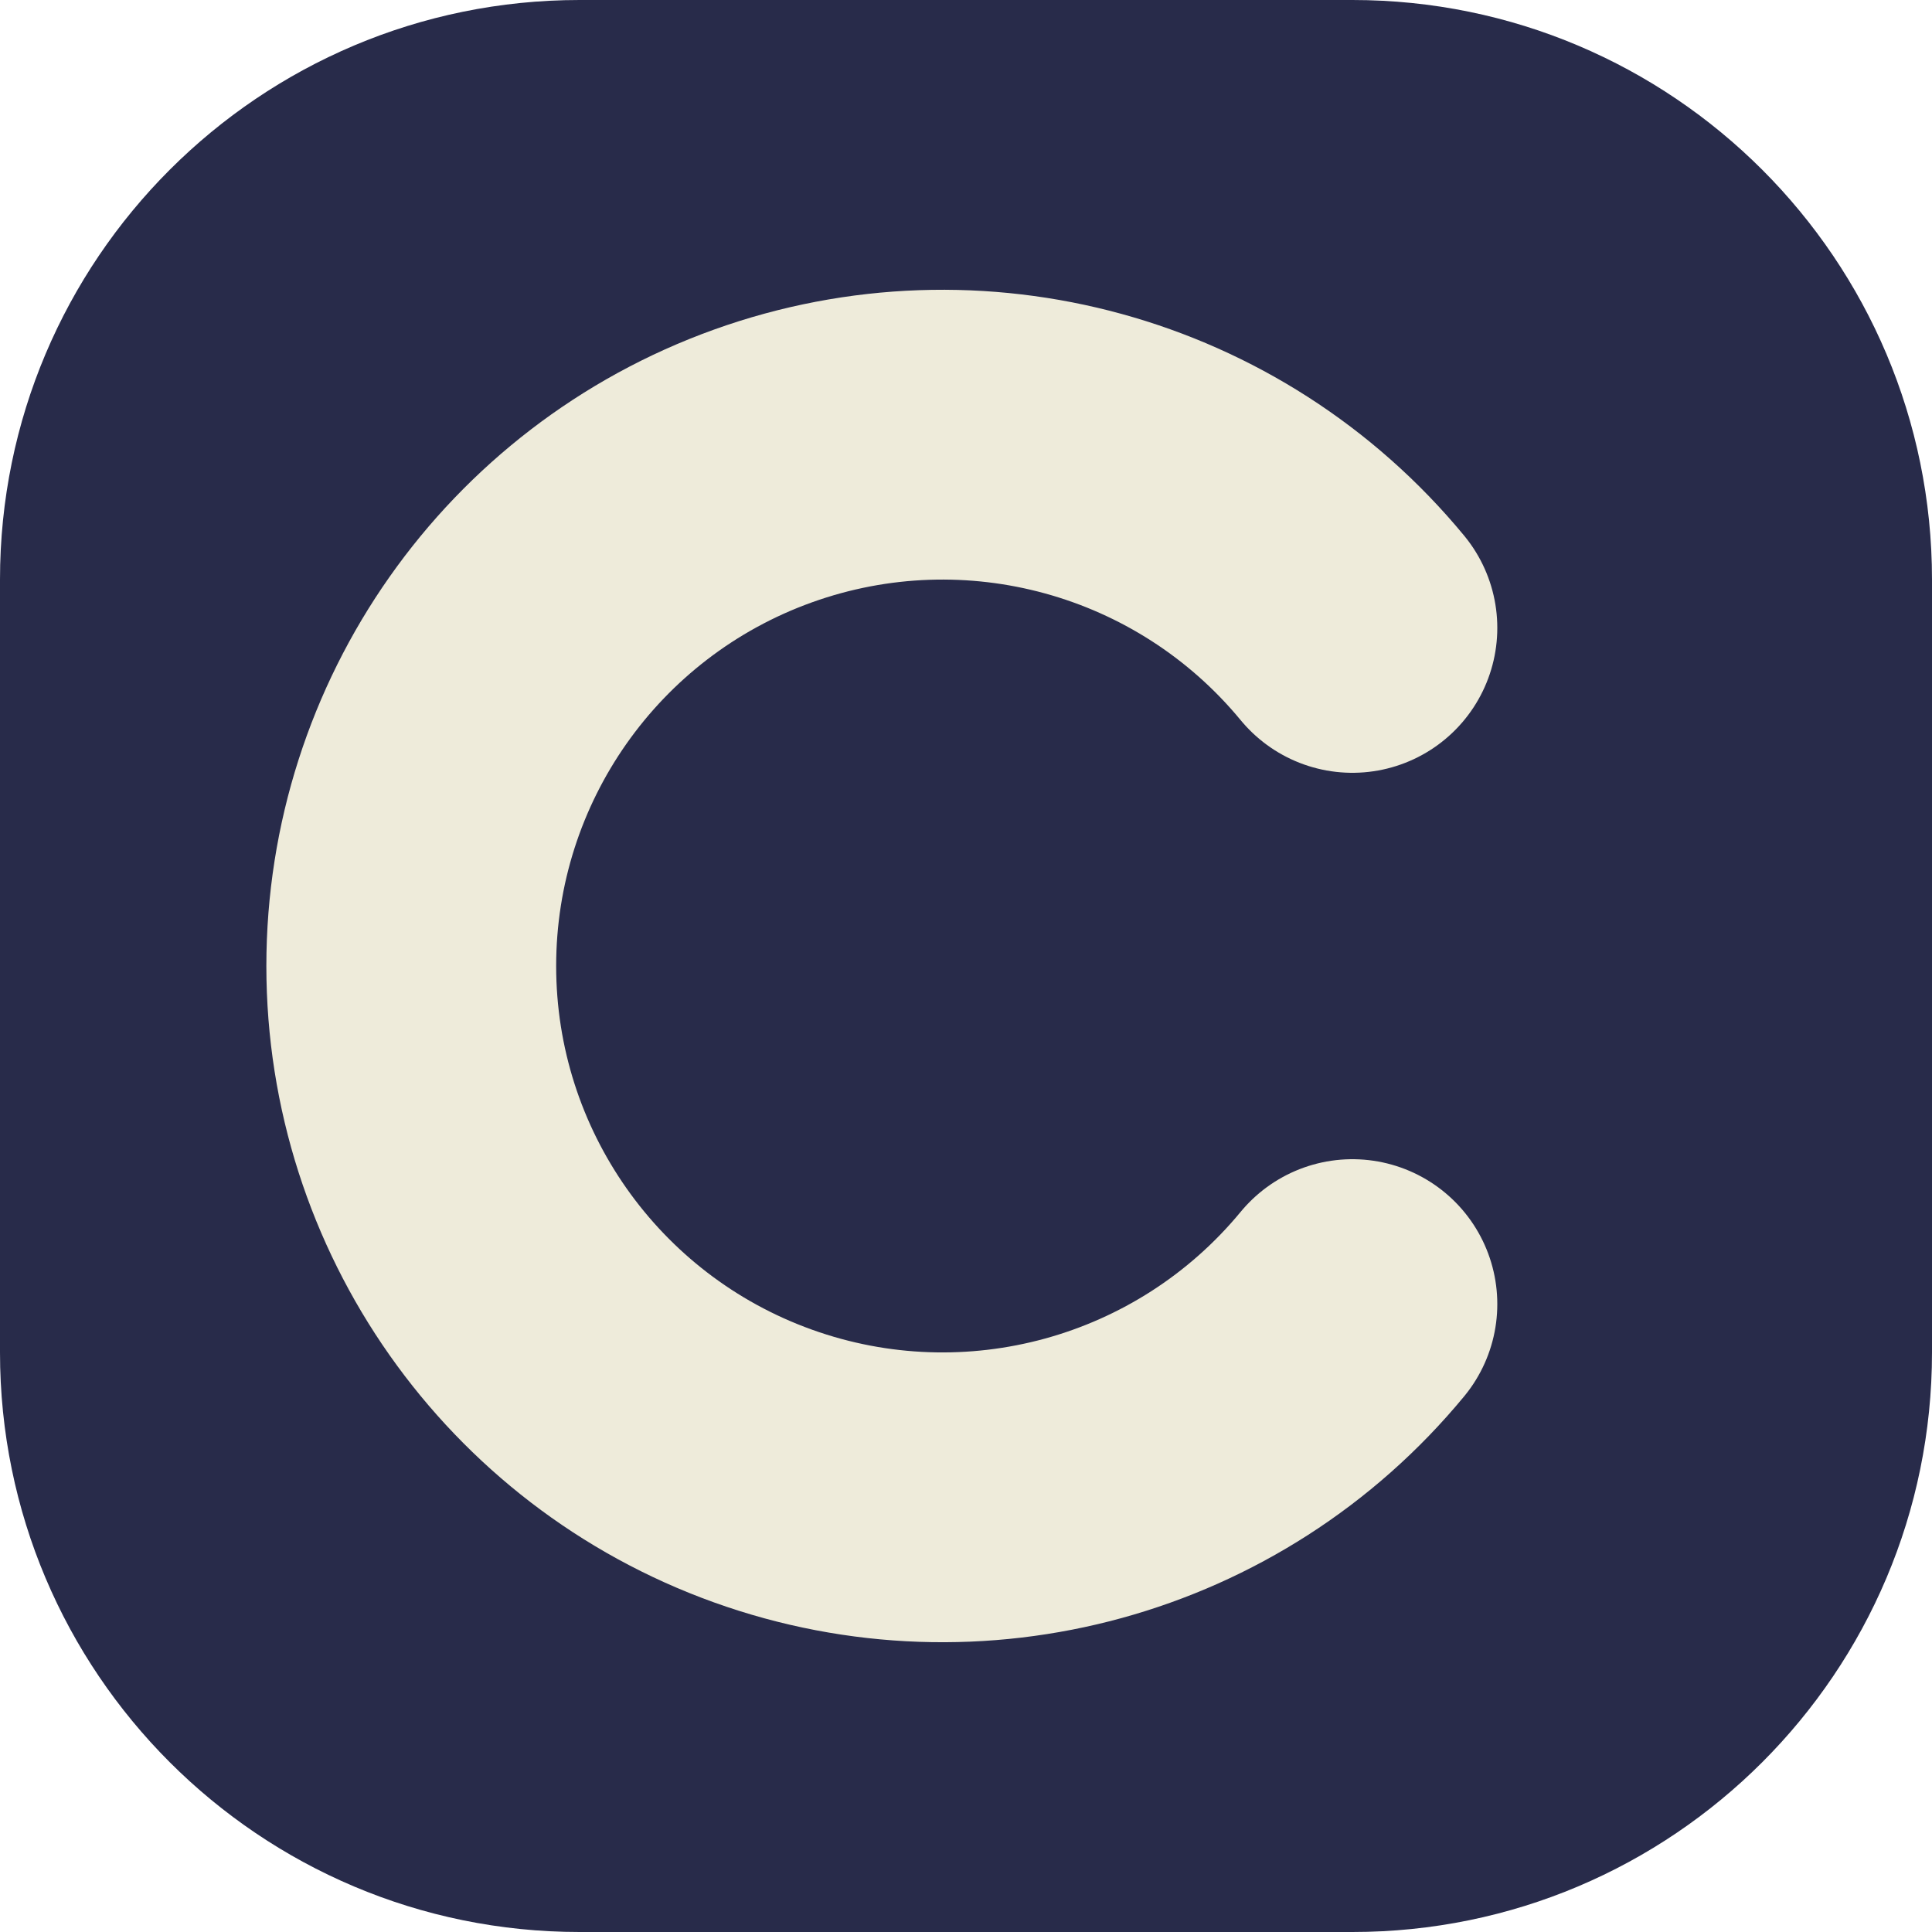
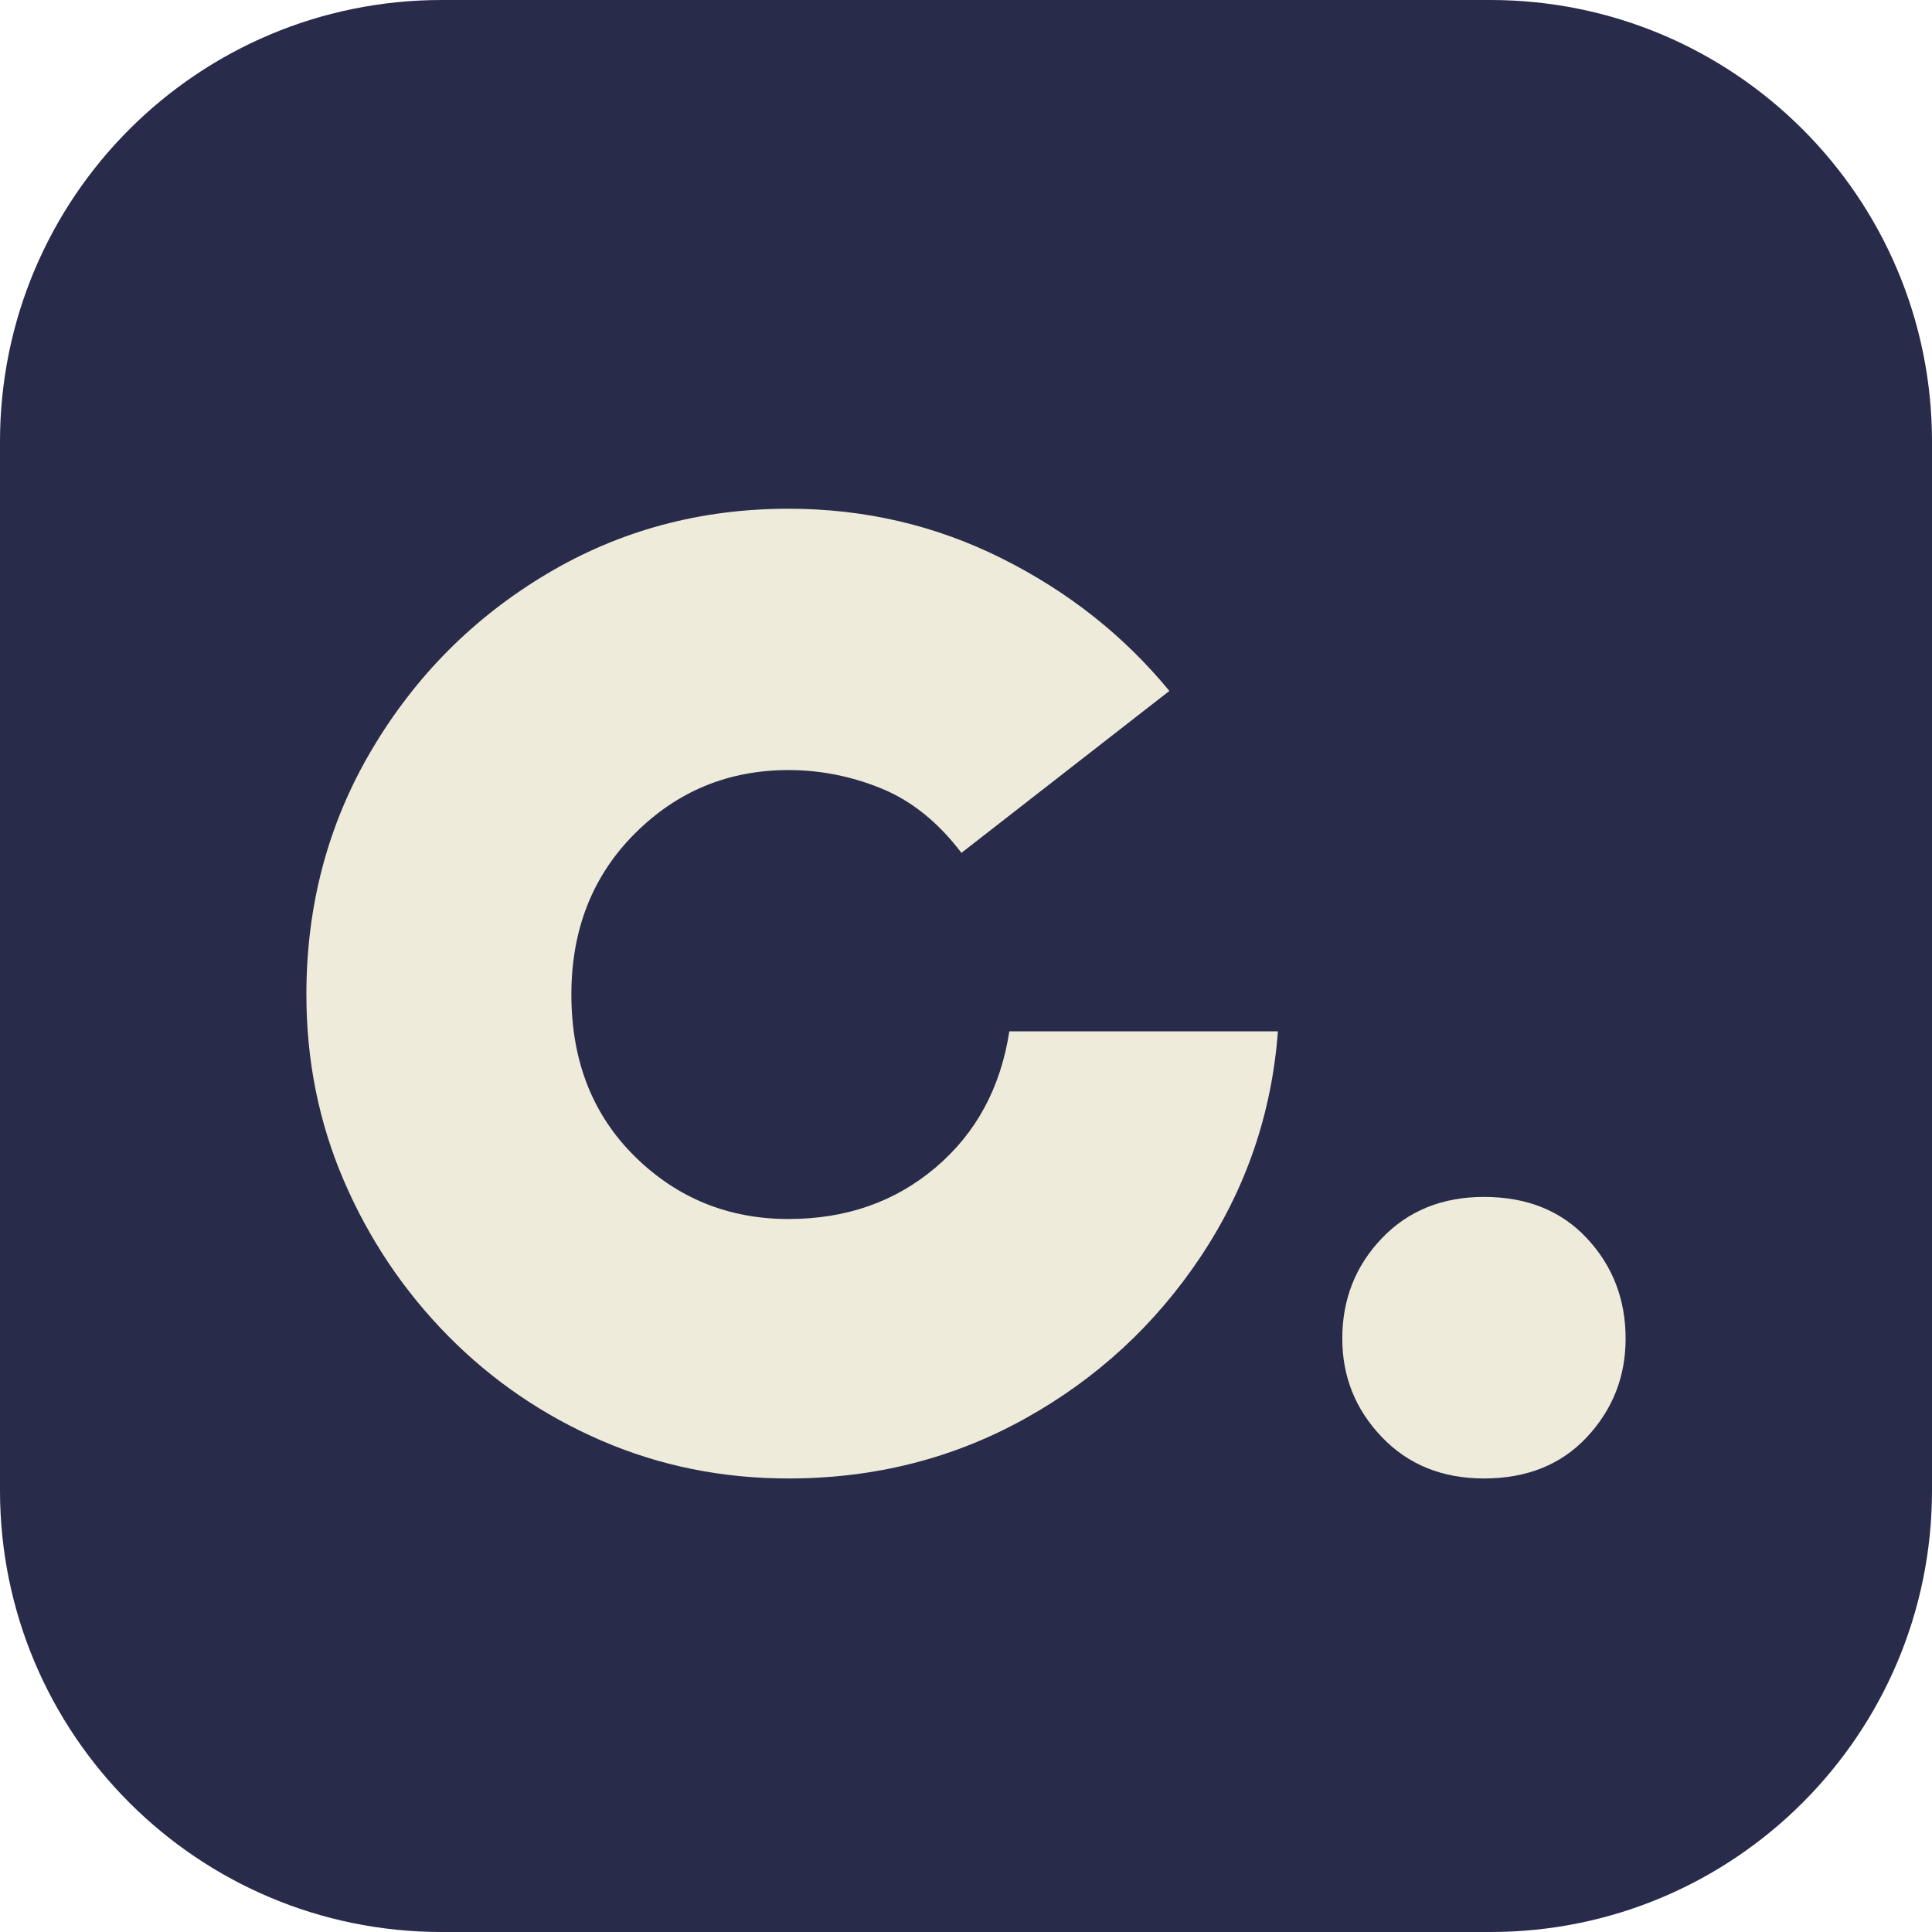
- <svg xmlns="http://www.w3.org/2000/svg" viewBox="0 0 40 40">
-   <rect width="40" height="40" rx="12" fill="#282b4a" />
-   <path d="M28 13a11 11 0 1 0 0 14" fill="none" stroke="#eeebda" stroke-width="6" stroke-linecap="round" />
+ <svg xmlns="http://www.w3.org/2000/svg" viewBox="0 0 420 420">
+   <rect width="420" height="420" rx="96" fill="#282B4A" />
+   <g fill="#EEEBDA">
+     <path transform="translate(55.01 317.00)" d="M 164.406 -92.797 L 222.797 -92.797 C 221.461 -74.93 215.863 -58.598 206 -43.797 C 196.133 -28.992 183.398 -17.258 167.797 -8.594 C 152.203 0.07 135.07 4.406 116.406 4.406 C 102 4.406 88.461 1.672 75.797 -3.797 C 63.129 -9.266 51.992 -16.863 42.391 -26.594 C 32.797 -36.332 25.266 -47.535 19.797 -60.203 C 14.328 -72.867 11.594 -86.398 11.594 -100.797 C 11.594 -120.266 16.328 -138 25.797 -154 C 35.266 -170 47.93 -182.734 63.797 -192.203 C 79.66 -201.672 97.195 -206.406 116.406 -206.406 C 132.938 -206.406 148.398 -202.801 162.797 -195.594 C 177.203 -188.395 189.336 -178.797 199.203 -166.797 L 154 -131.594 C 148.938 -138.258 143.133 -142.926 136.594 -145.594 C 130.062 -148.258 123.332 -149.594 116.406 -149.594 C 103.332 -149.594 92.195 -144.992 83 -135.797 C 73.801 -126.598 69.203 -114.93 69.203 -100.797 C 69.203 -86.398 73.801 -74.664 83 -65.594 C 92.195 -56.531 103.332 -52 116.406 -52 C 128.938 -52 139.598 -55.734 148.391 -63.203 C 157.191 -70.672 162.531 -80.535 164.406 -92.797 Z M 164.406 -92.797" />
+     <path transform="translate(267.80 316.20)" d="M 54.797 -56 C 64.129 -56 71.594 -53 77.188 -47 C 82.789 -41 85.594 -33.734 85.594 -25.203 C 85.594 -16.93 82.789 -9.797 77.188 -3.797 C 71.594 2.203 64.129 5.203 54.797 5.203 C 45.734 5.203 38.332 2.203 32.594 -3.797 C 26.863 -9.797 24 -16.93 24 -25.203 C 24 -33.734 26.863 -41 32.594 -47 C 38.332 -53 45.734 -56 54.797 -56 Z M 54.797 -56" />
+   </g>
</svg>
